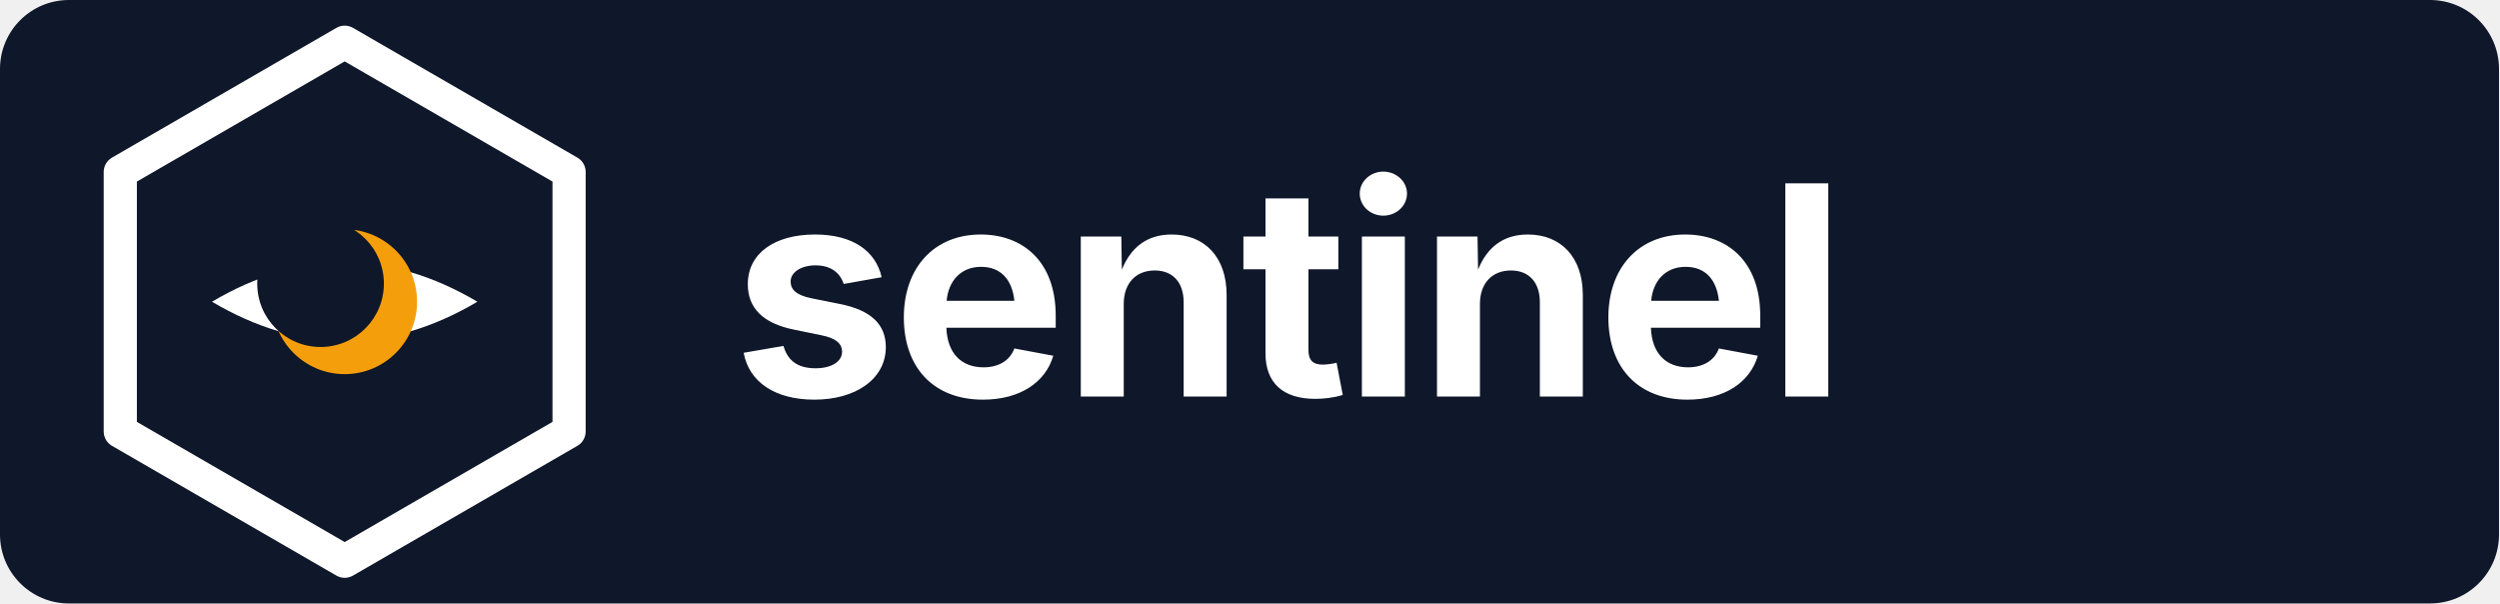
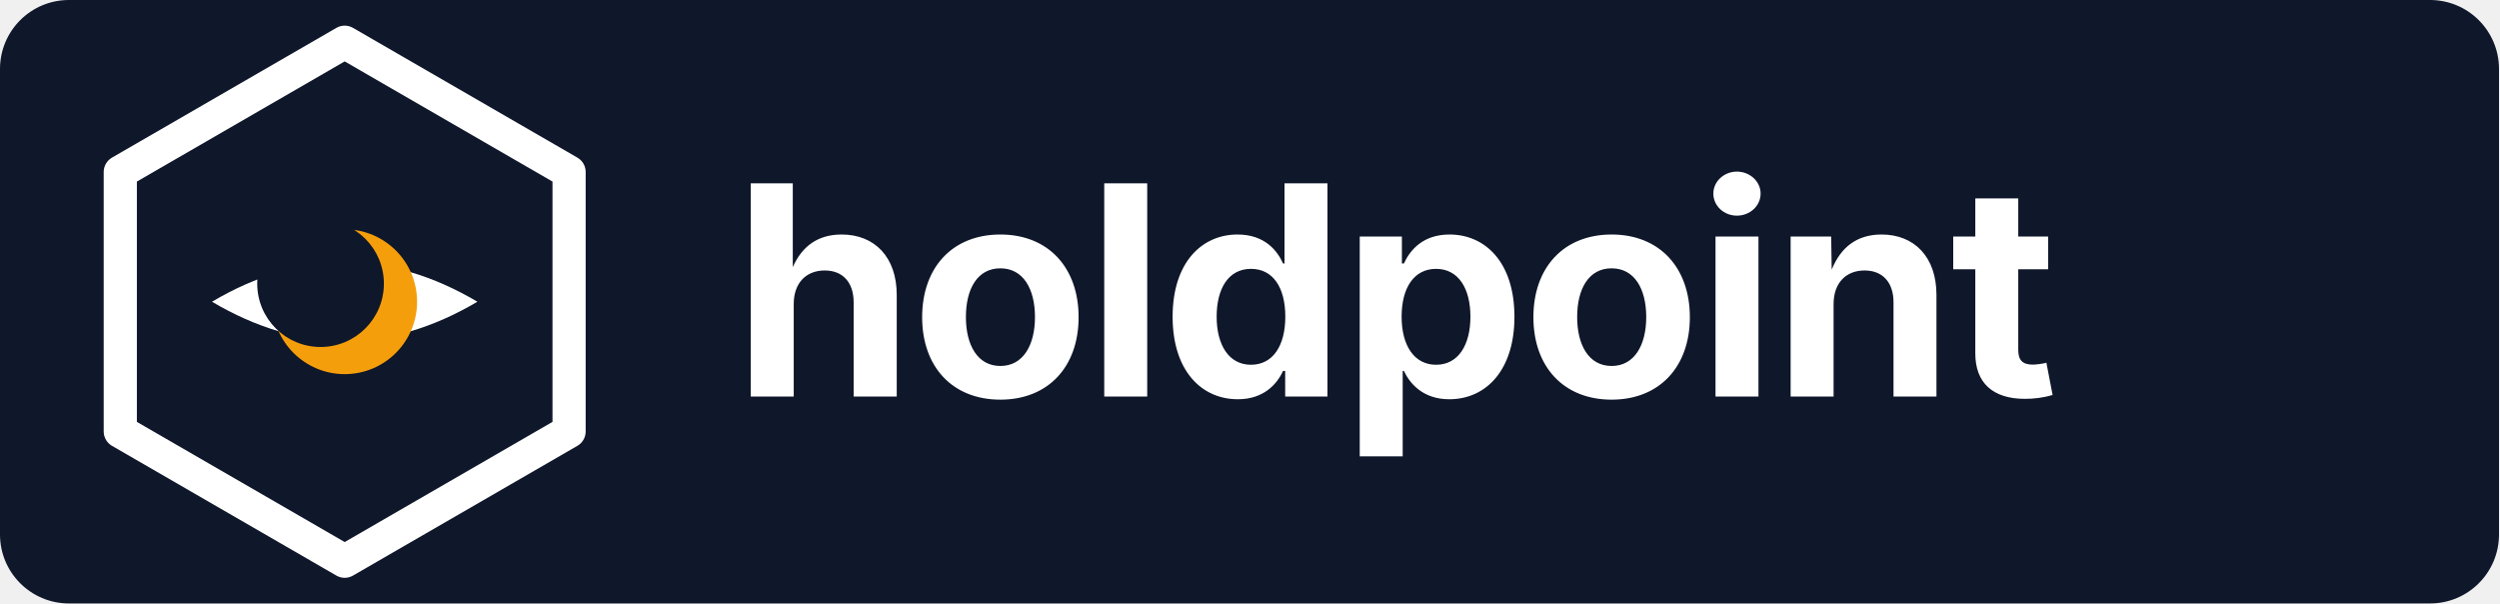
<svg xmlns="http://www.w3.org/2000/svg" viewBox="0 0 290 70" fill="none">
  <rect width="290" height="70" fill="#0F172A" rx="8" />
  <g transform="translate(5,0) scale(0.7)">
    <polygon points="50,7 87.2,28.5 87.2,71.5 50,93 12.8,71.5 12.8,28.5" fill="#0F172A" stroke="white" stroke-width="5.5" stroke-linejoin="round" />
    <path d="M28,50 Q50,37 72,50 Q50,63 28,50Z" fill="white" />
    <circle cx="50" cy="50" r="12" fill="#F59E0B" />
    <circle cx="46" cy="47" r="10.5" fill="#0F172A" />
  </g>
-   <text x="85" y="46" font-family="'Space Grotesk','DM Sans','Inter',system-ui,sans-serif" font-size="34" font-weight="700" letter-spacing="-0.5" fill="white">sentinel</text>
+   <text x="85" y="46" font-family="'Space Grotesk','DM Sans','Inter',system-ui,sans-serif" font-size="34" font-weight="700" letter-spacing="-0.5" fill="white">holdpoint</text>
</svg>
